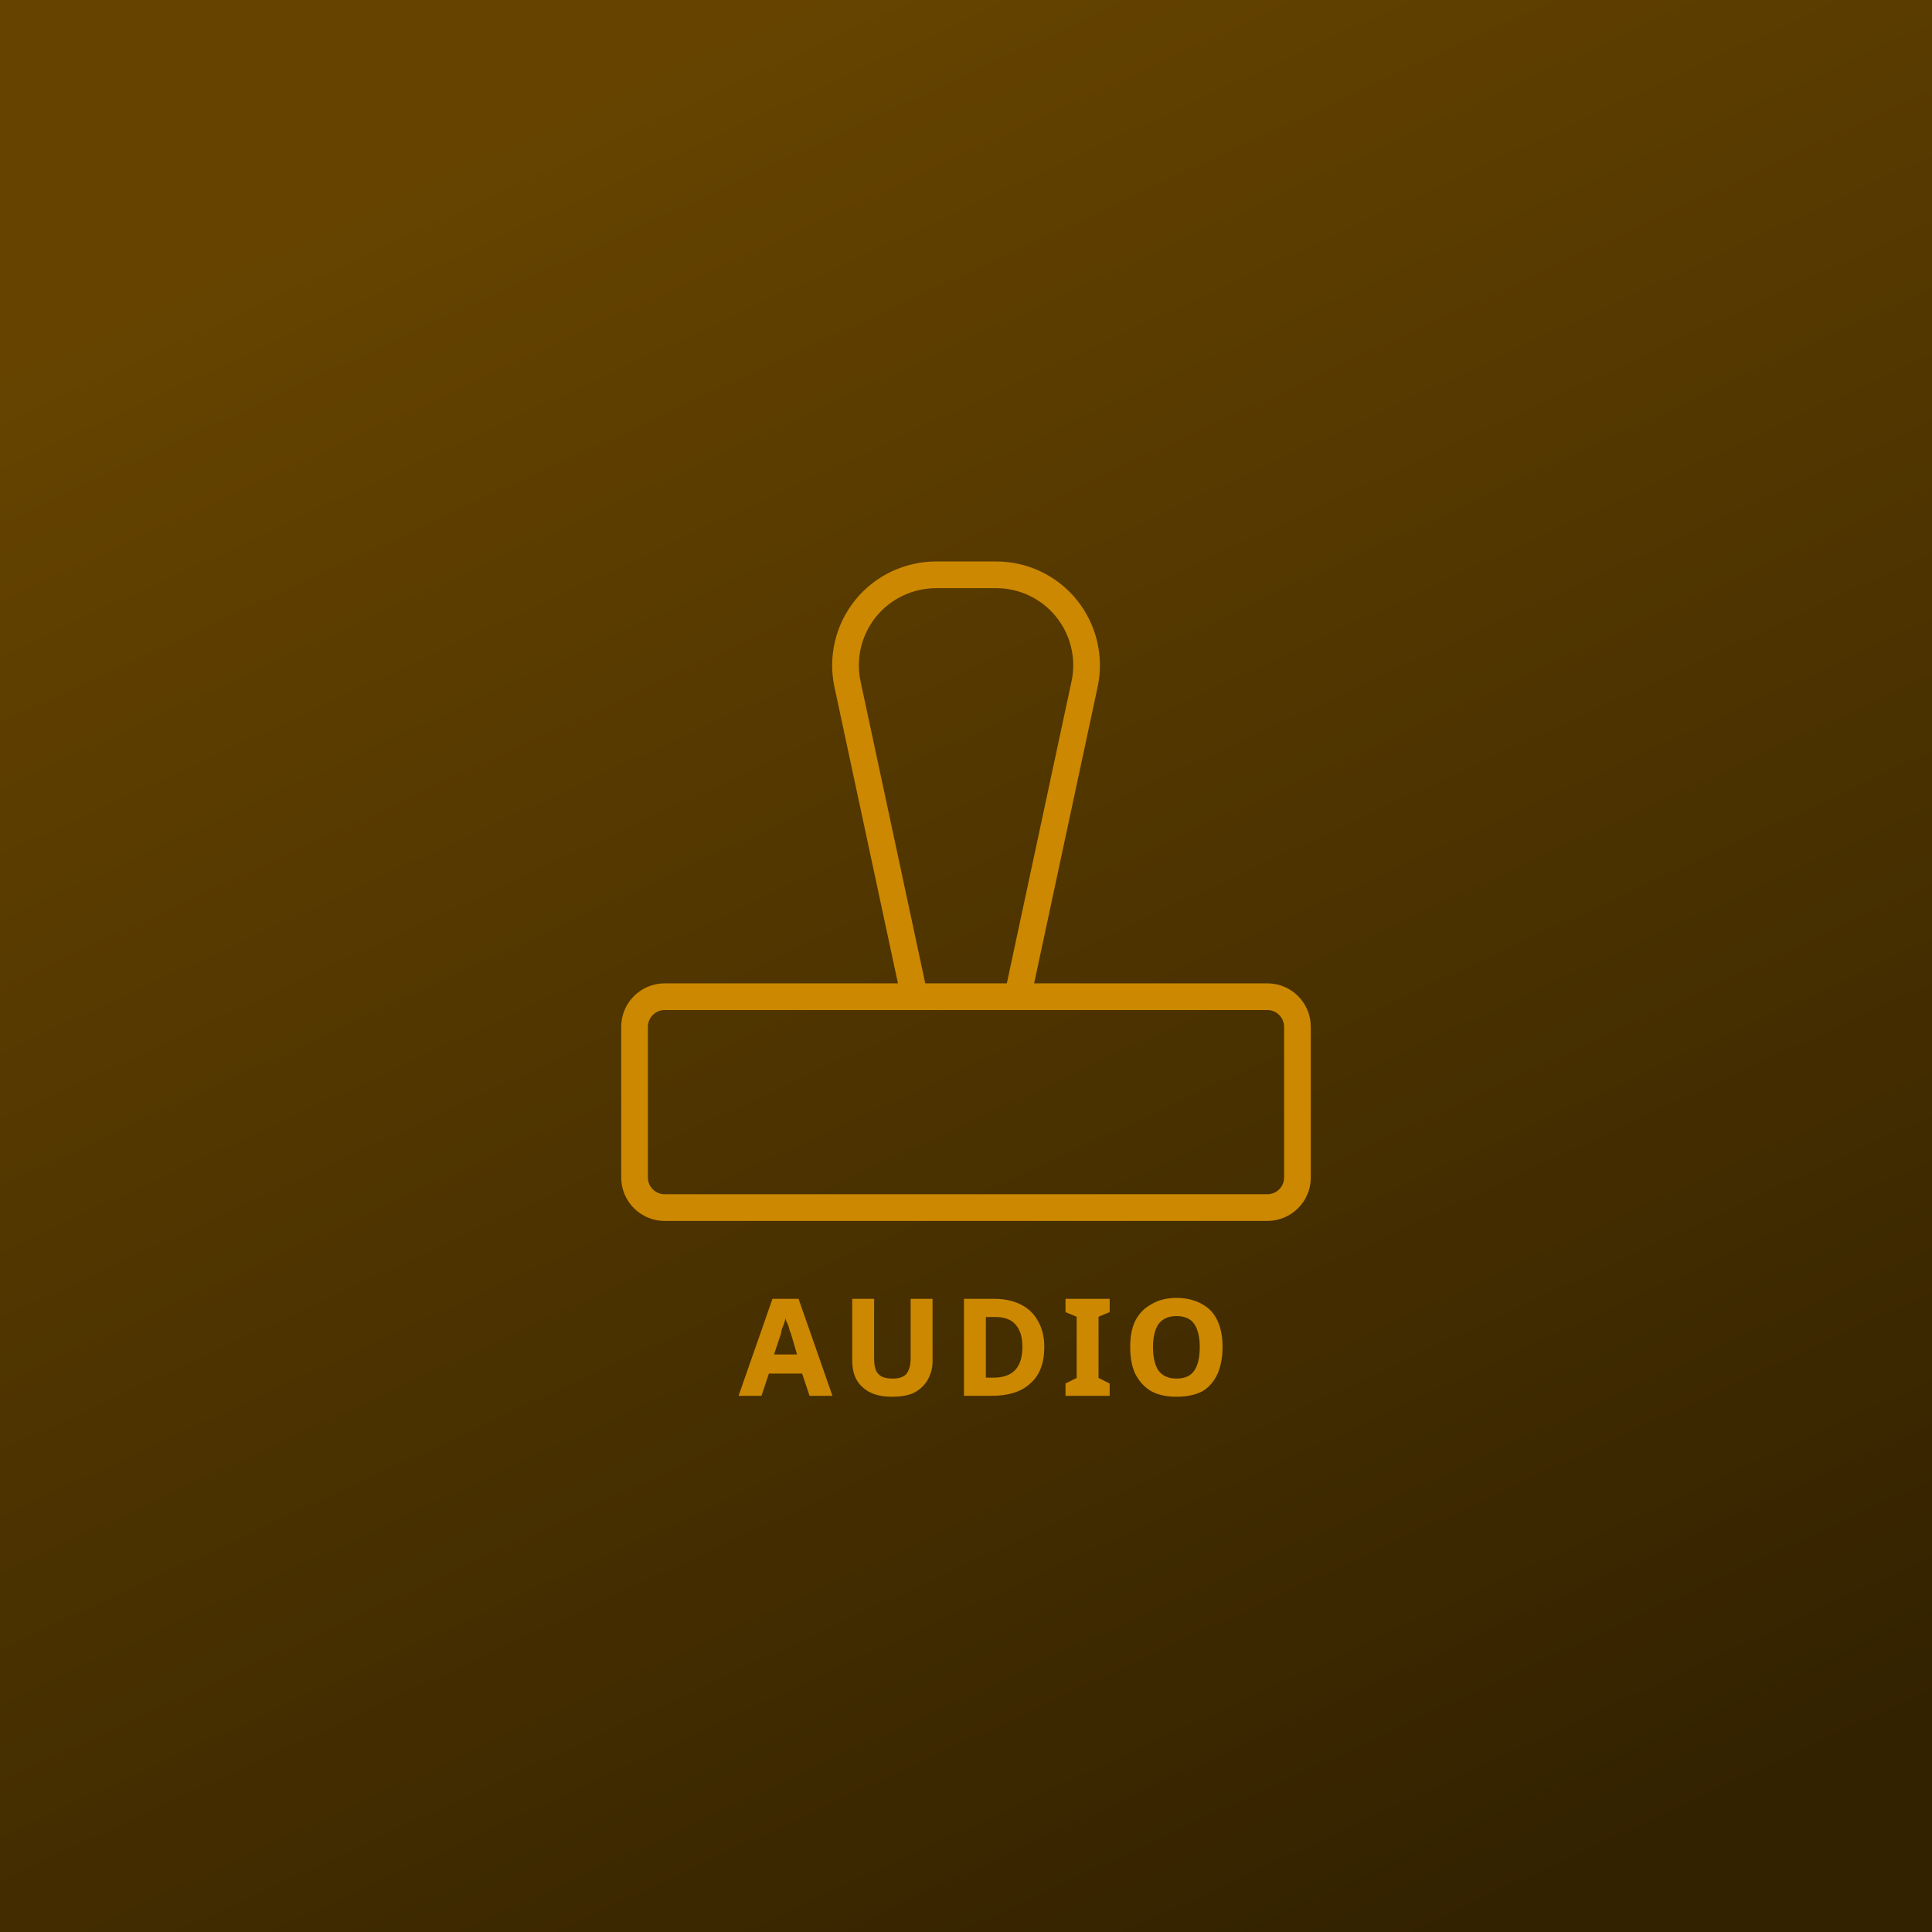
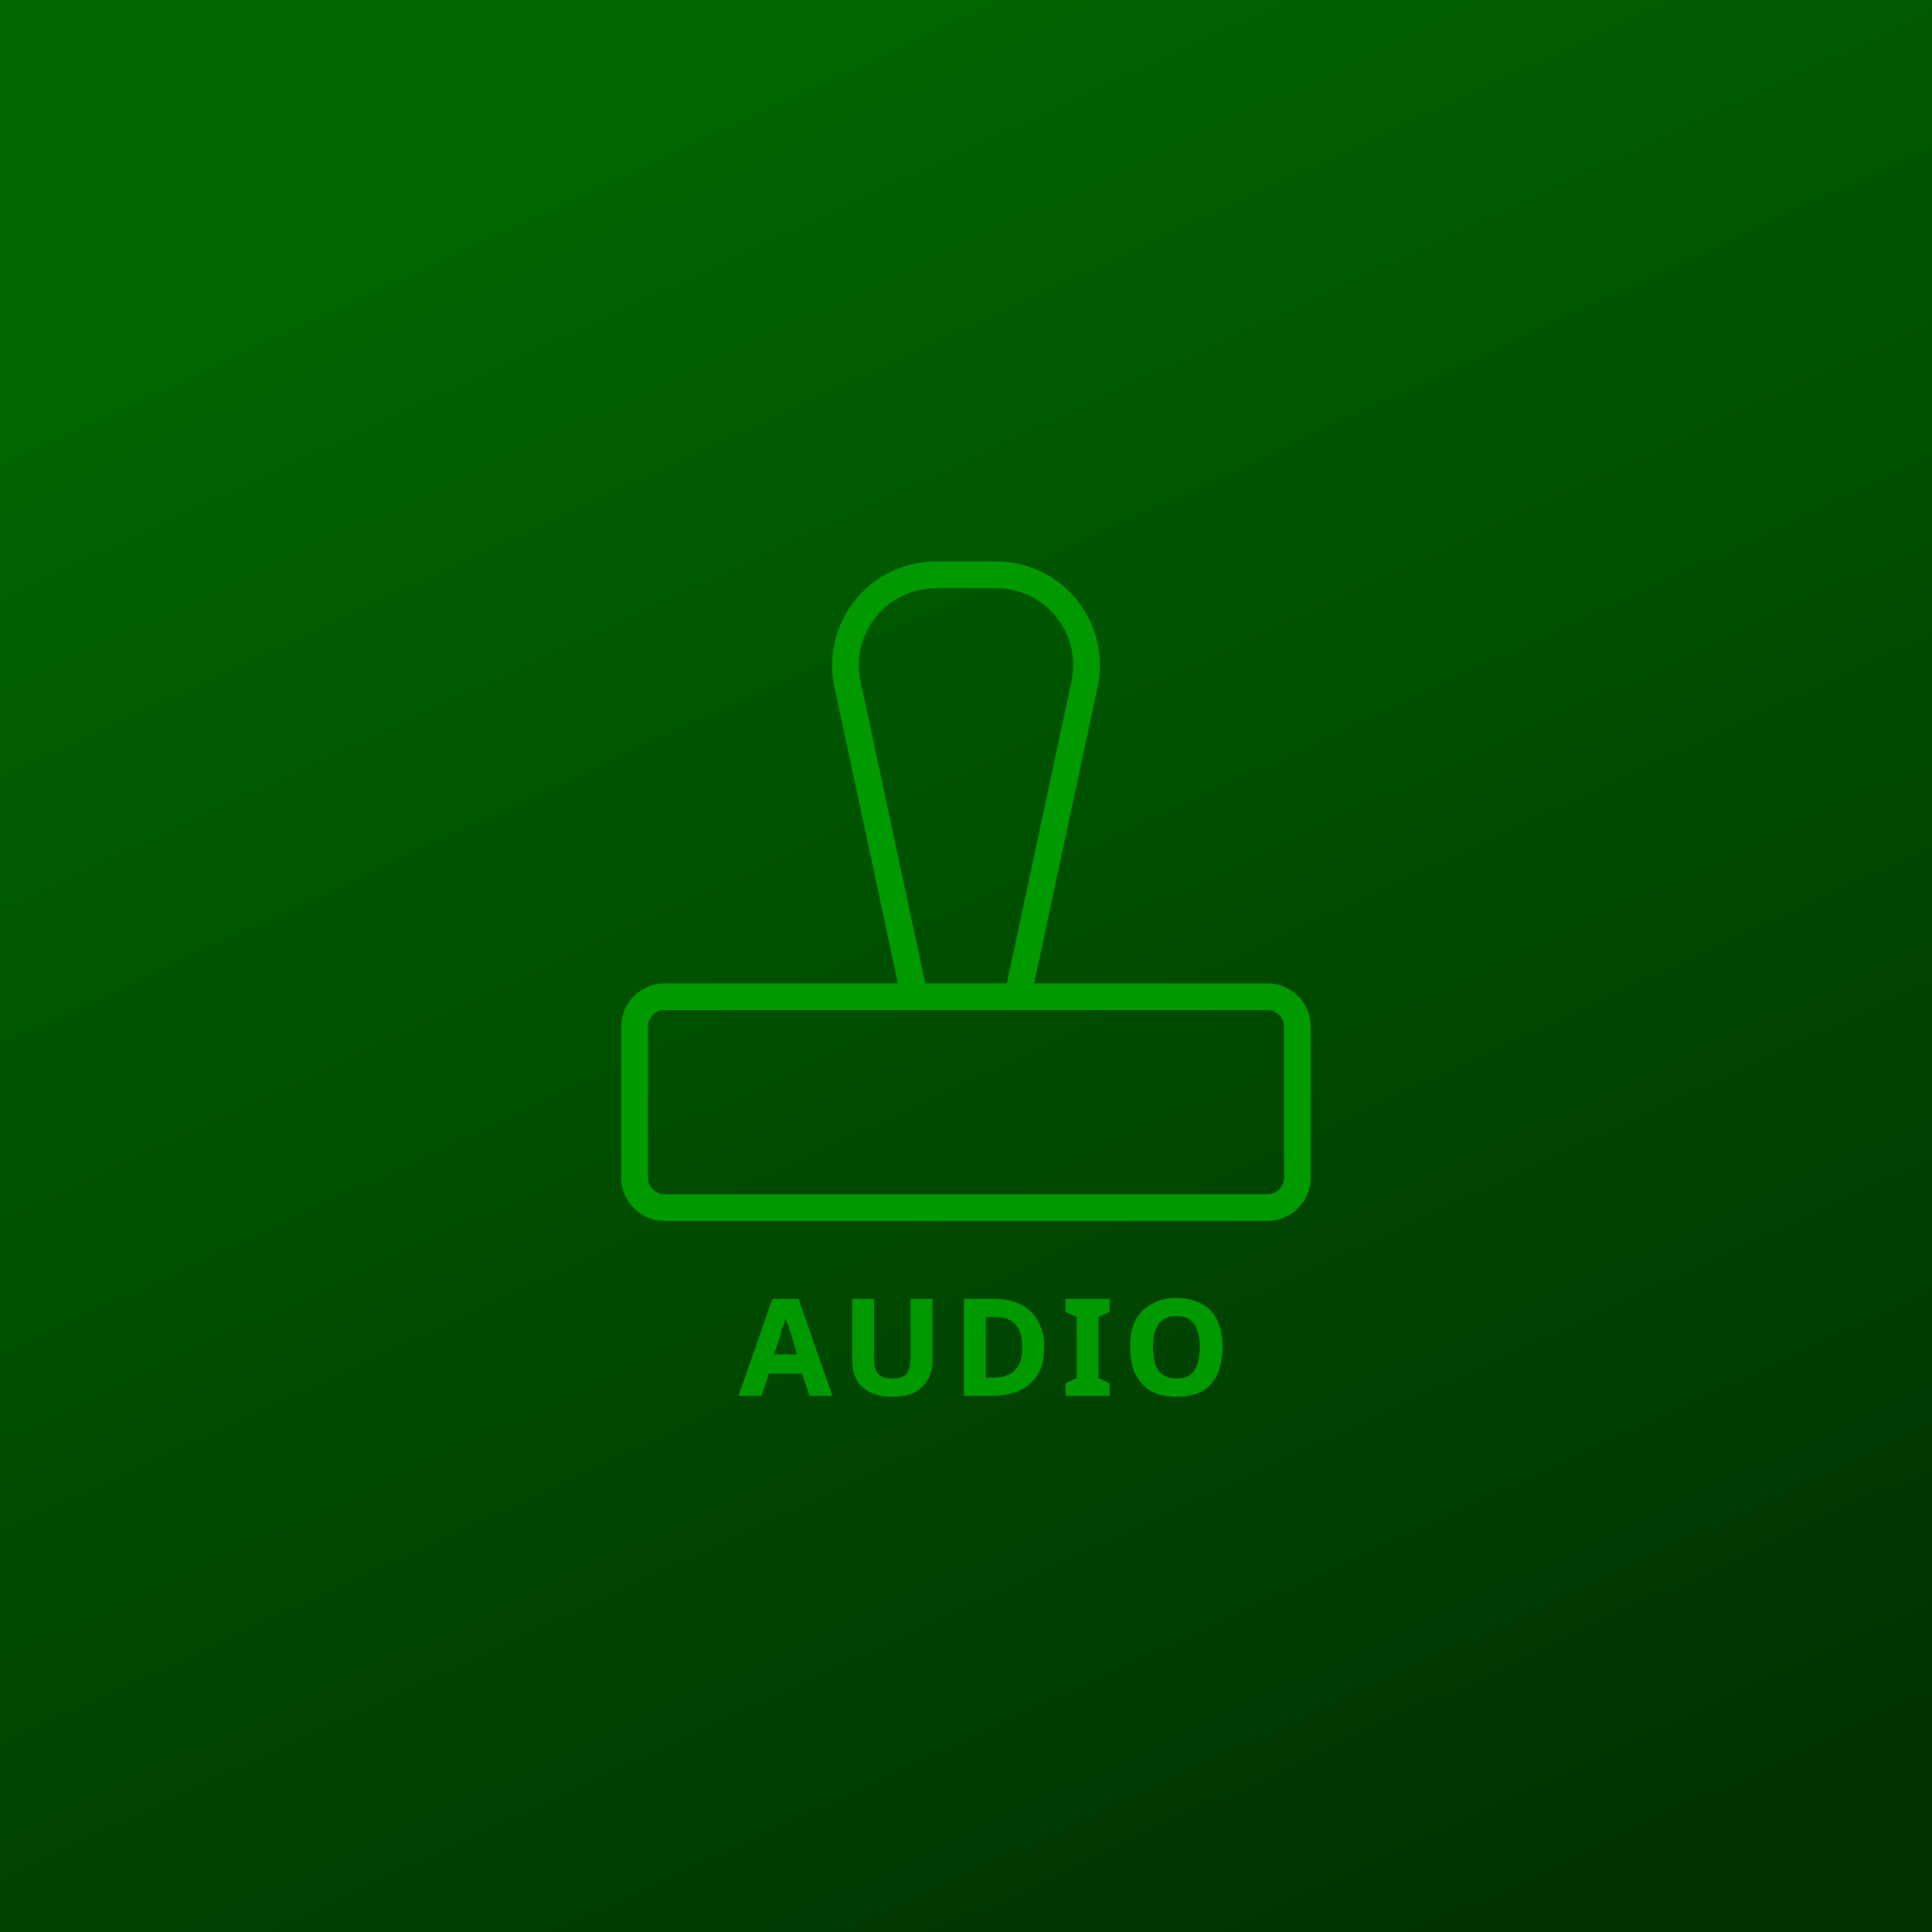
<svg xmlns="http://www.w3.org/2000/svg" xmlns:xlink="http://www.w3.org/1999/xlink" version="1.1" width="32" height="32" viewBox="0 0 32 32" fill="none">
  <defs id="gradient">
    <linearGradient id="linearGradientBase">
-       <stop style="stop-color:#664400;stop-opacity:1;" offset="0" id="stop1" />
-       <stop style="stop-color:#332200;stop-opacity:1;" offset="1" id="stop2" />
+       <stop style="stop-color:#006600;stop-opacity:1;" offset="0" id="stop1" />
+       <stop style="stop-color:#003300;stop-opacity:1;" offset="1" id="stop2" />
    </linearGradient>
    <linearGradient xlink:href="#linearGradientBase" id="linearGradient" x1="10.761" y1="0.931" x2="25.012" y2="31.585" gradientUnits="userSpaceOnUse" />
  </defs>
-   <rect width="100%" height="100%" fill="#332200" id="background" style="fill-opacity:1;fill:url(#linearGradient)" />
+   <rect width="100%" height="100%" fill="#003300" id="background" style="fill-opacity:1;fill:url(#linearGradient)" />
  <g id="stamp-text" transform="matrix(0.9830294,0,0,0.9830294,0.258012,0.1094708)">
    <g id="stamp" transform="matrix(1.105188,0,0,1.105188,-1.102115,-0.7410289)">
-       <path id="handle" d="m 14.701,15.765 -1.021,-4.766 c -0.043,-0.201 -0.04,-0.409 0.008,-0.608 0.048,-0.2 0.14,-0.386 0.269,-0.546 0.129,-0.16 0.292,-0.288 0.478,-0.377 0.185,-0.088 0.388,-0.134 0.593,-0.135 h 0.919 c 0.205,2.69e-5 0.408,0.046 0.593,0.134 0.185,0.088 0.349,0.217 0.478,0.377 0.129,0.16 0.221,0.346 0.269,0.546 0.048,0.2 0.051,0.408 0.008,0.608 l -1.021,4.766" stroke="#CC8800" stroke-width="0.407" stroke-linecap="round" stroke-linejoin="round" />
-       <path id="rubber" d="m 20.081,15.765 h -9.188 c -0.254,0 -0.459,0.206 -0.459,0.459 v 2.297 c 0,0.254 0.206,0.459 0.459,0.459 h 9.188 c 0.254,0 0.459,-0.206 0.459,-0.459 v -2.297 c 0,-0.254 -0.206,-0.459 -0.459,-0.459 z" stroke="#CC8800" stroke-width="0.407" stroke-linecap="round" stroke-linejoin="round" />
+       <path id="handle" d="m 14.701,15.765 -1.021,-4.766 c -0.043,-0.201 -0.04,-0.409 0.008,-0.608 0.048,-0.2 0.14,-0.386 0.269,-0.546 0.129,-0.16 0.292,-0.288 0.478,-0.377 0.185,-0.088 0.388,-0.134 0.593,-0.135 h 0.919 c 0.205,2.69e-5 0.408,0.046 0.593,0.134 0.185,0.088 0.349,0.217 0.478,0.377 0.129,0.16 0.221,0.346 0.269,0.546 0.048,0.2 0.051,0.408 0.008,0.608 l -1.021,4.766" stroke="#009900" stroke-width="0.407" stroke-linecap="round" stroke-linejoin="round" />
+       <path id="rubber" d="m 20.081,15.765 h -9.188 c -0.254,0 -0.459,0.206 -0.459,0.459 v 2.297 c 0,0.254 0.206,0.459 0.459,0.459 h 9.188 c 0.254,0 0.459,-0.206 0.459,-0.459 v -2.297 c 0,-0.254 -0.206,-0.459 -0.459,-0.459 z" stroke="#009900" stroke-width="0.407" stroke-linecap="round" stroke-linejoin="round" />
    </g>
-     <text xml:space="preserve" style="font-style:normal;font-variant:normal;font-weight:bold;font-stretch:normal;font-size:2.25px;font-family:'Work Sans';text-align:start;letter-spacing:0.075em;text-anchor:start;display:inline;fill:#cc8800;fill-opacity:1;stroke:#cc8800;stroke-width:0.025;stroke-dasharray:none;stroke-opacity:1" x="12.198" y="23.393" id="text">AUDIO</text>
+     <text xml:space="preserve" style="font-style:normal;font-variant:normal;font-weight:bold;font-stretch:normal;font-size:2.25px;font-family:'Work Sans';text-align:start;letter-spacing:0.075em;text-anchor:start;display:inline;fill:#009900;fill-opacity:1;stroke:#009900;stroke-width:0.025;stroke-dasharray:none;stroke-opacity:1" x="12.198" y="23.393" id="text">AUDIO</text>
  </g>
</svg>
